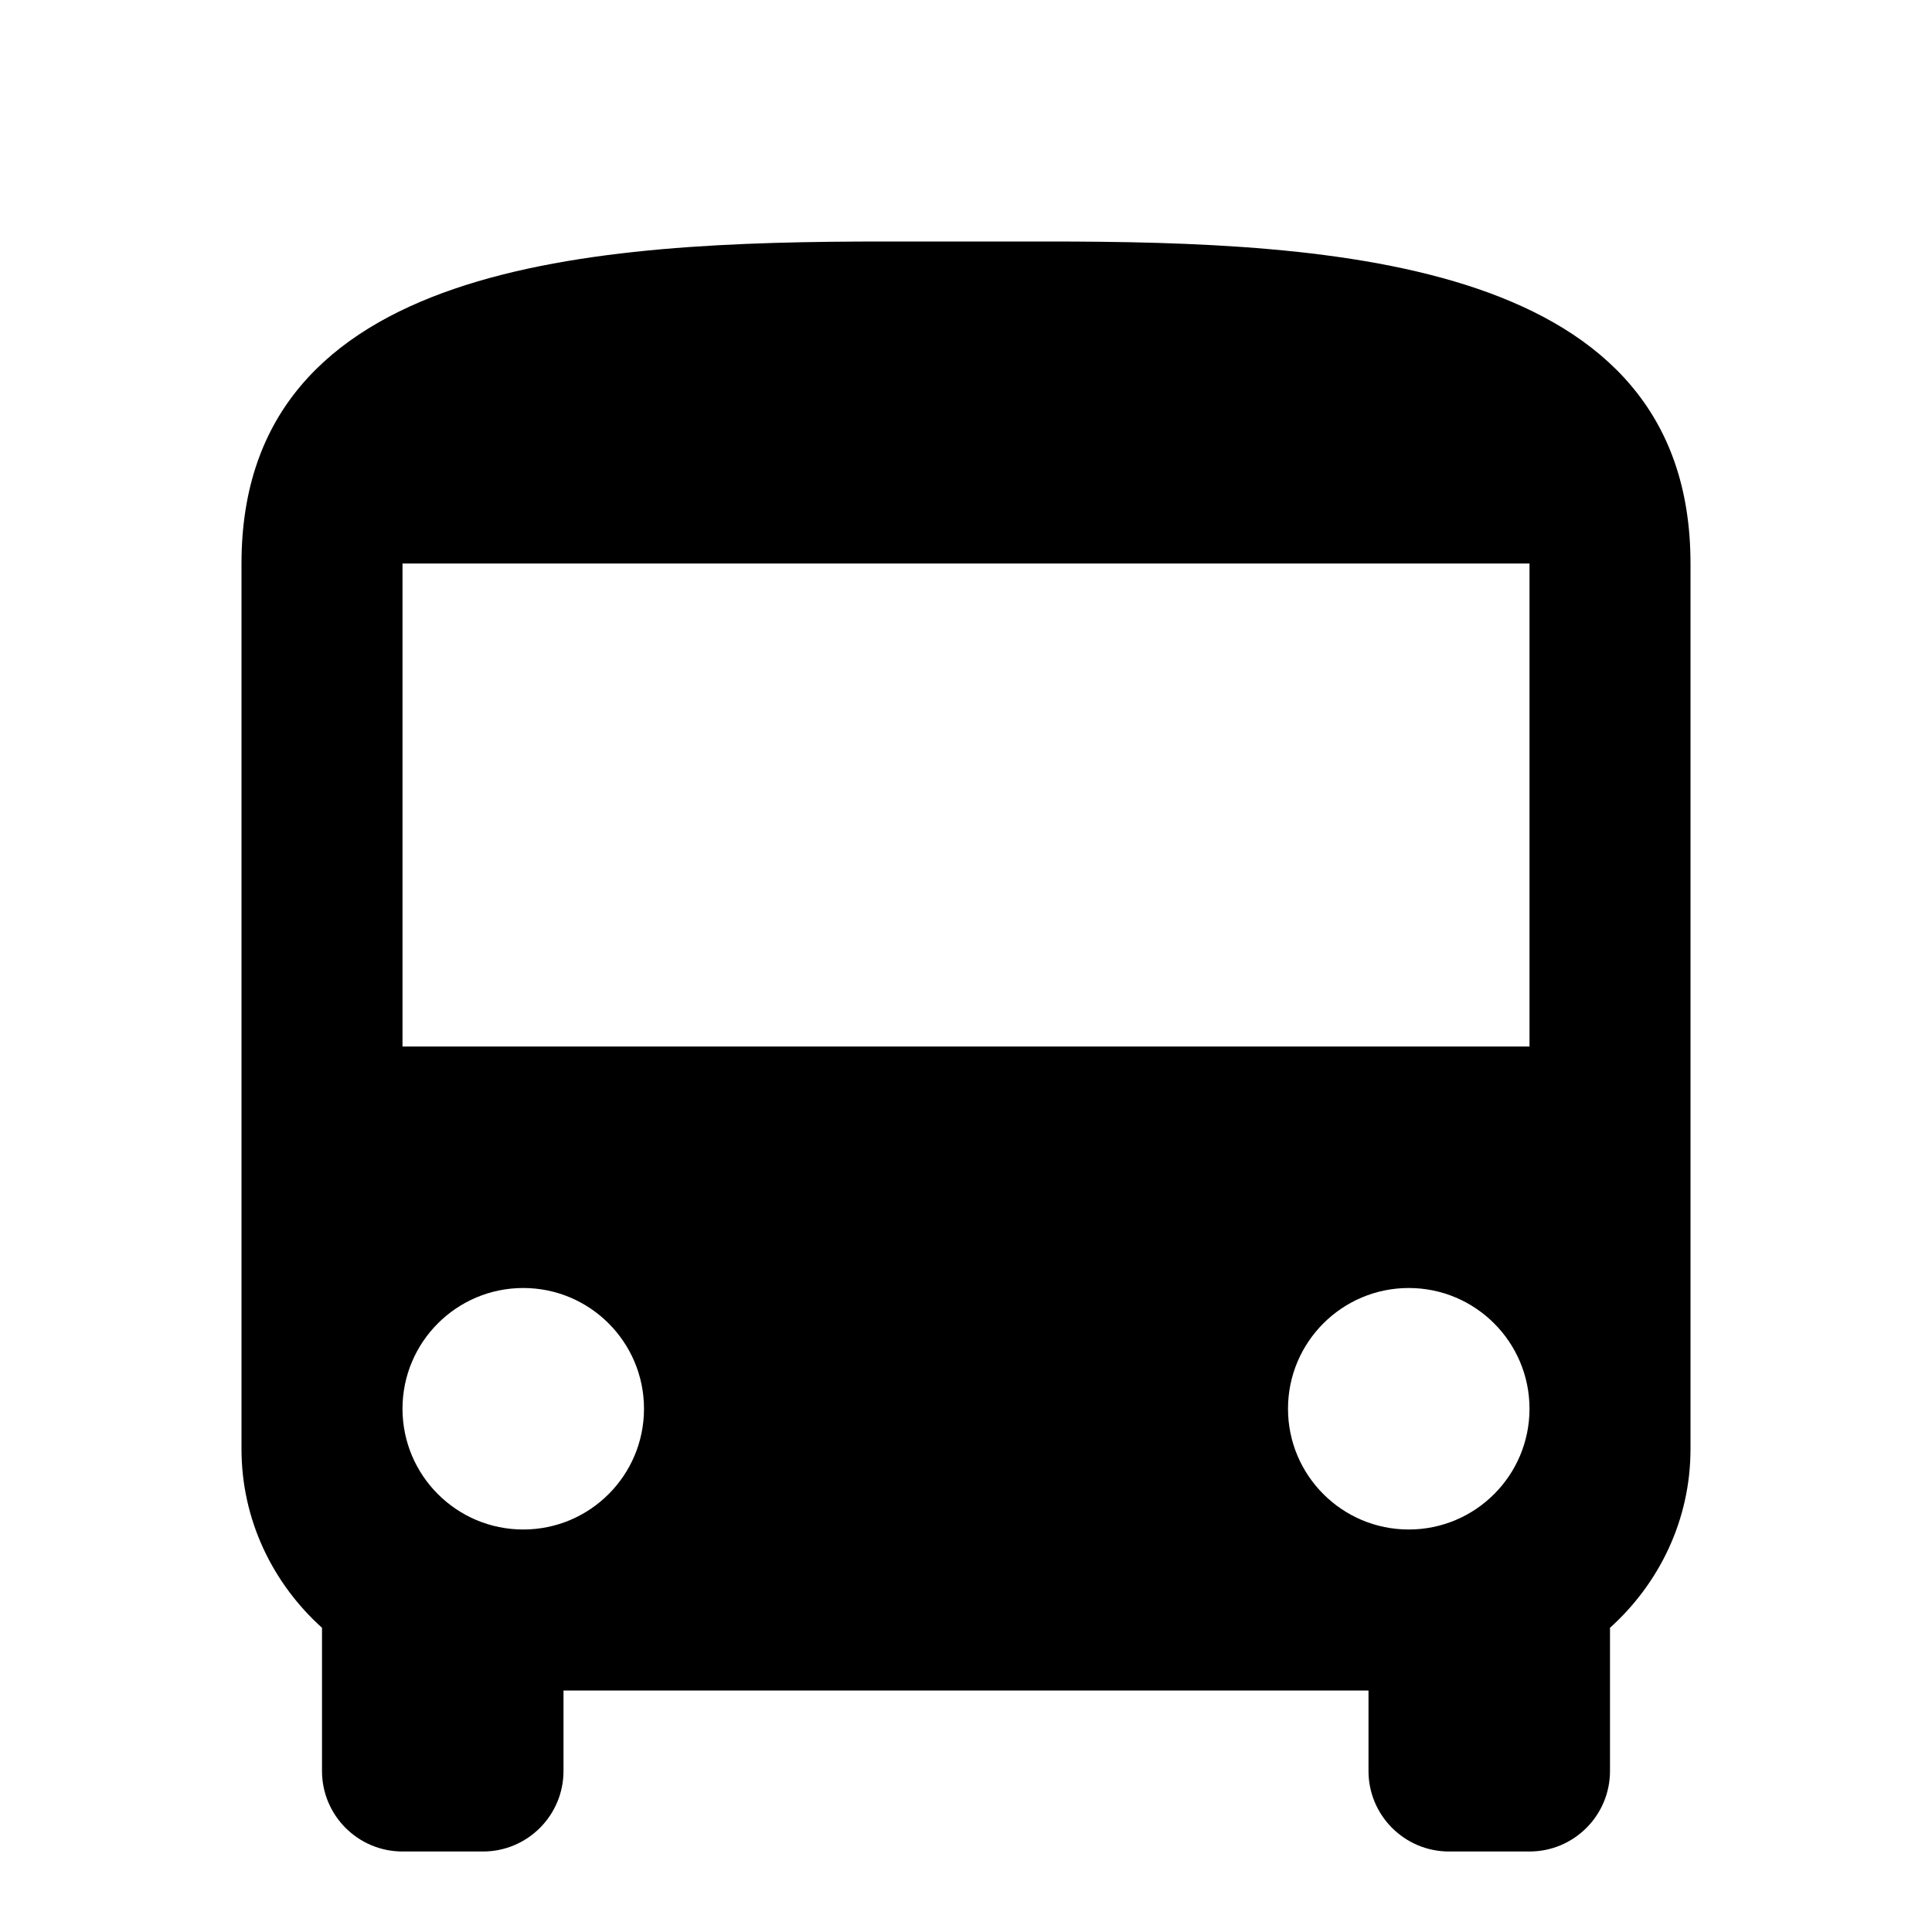
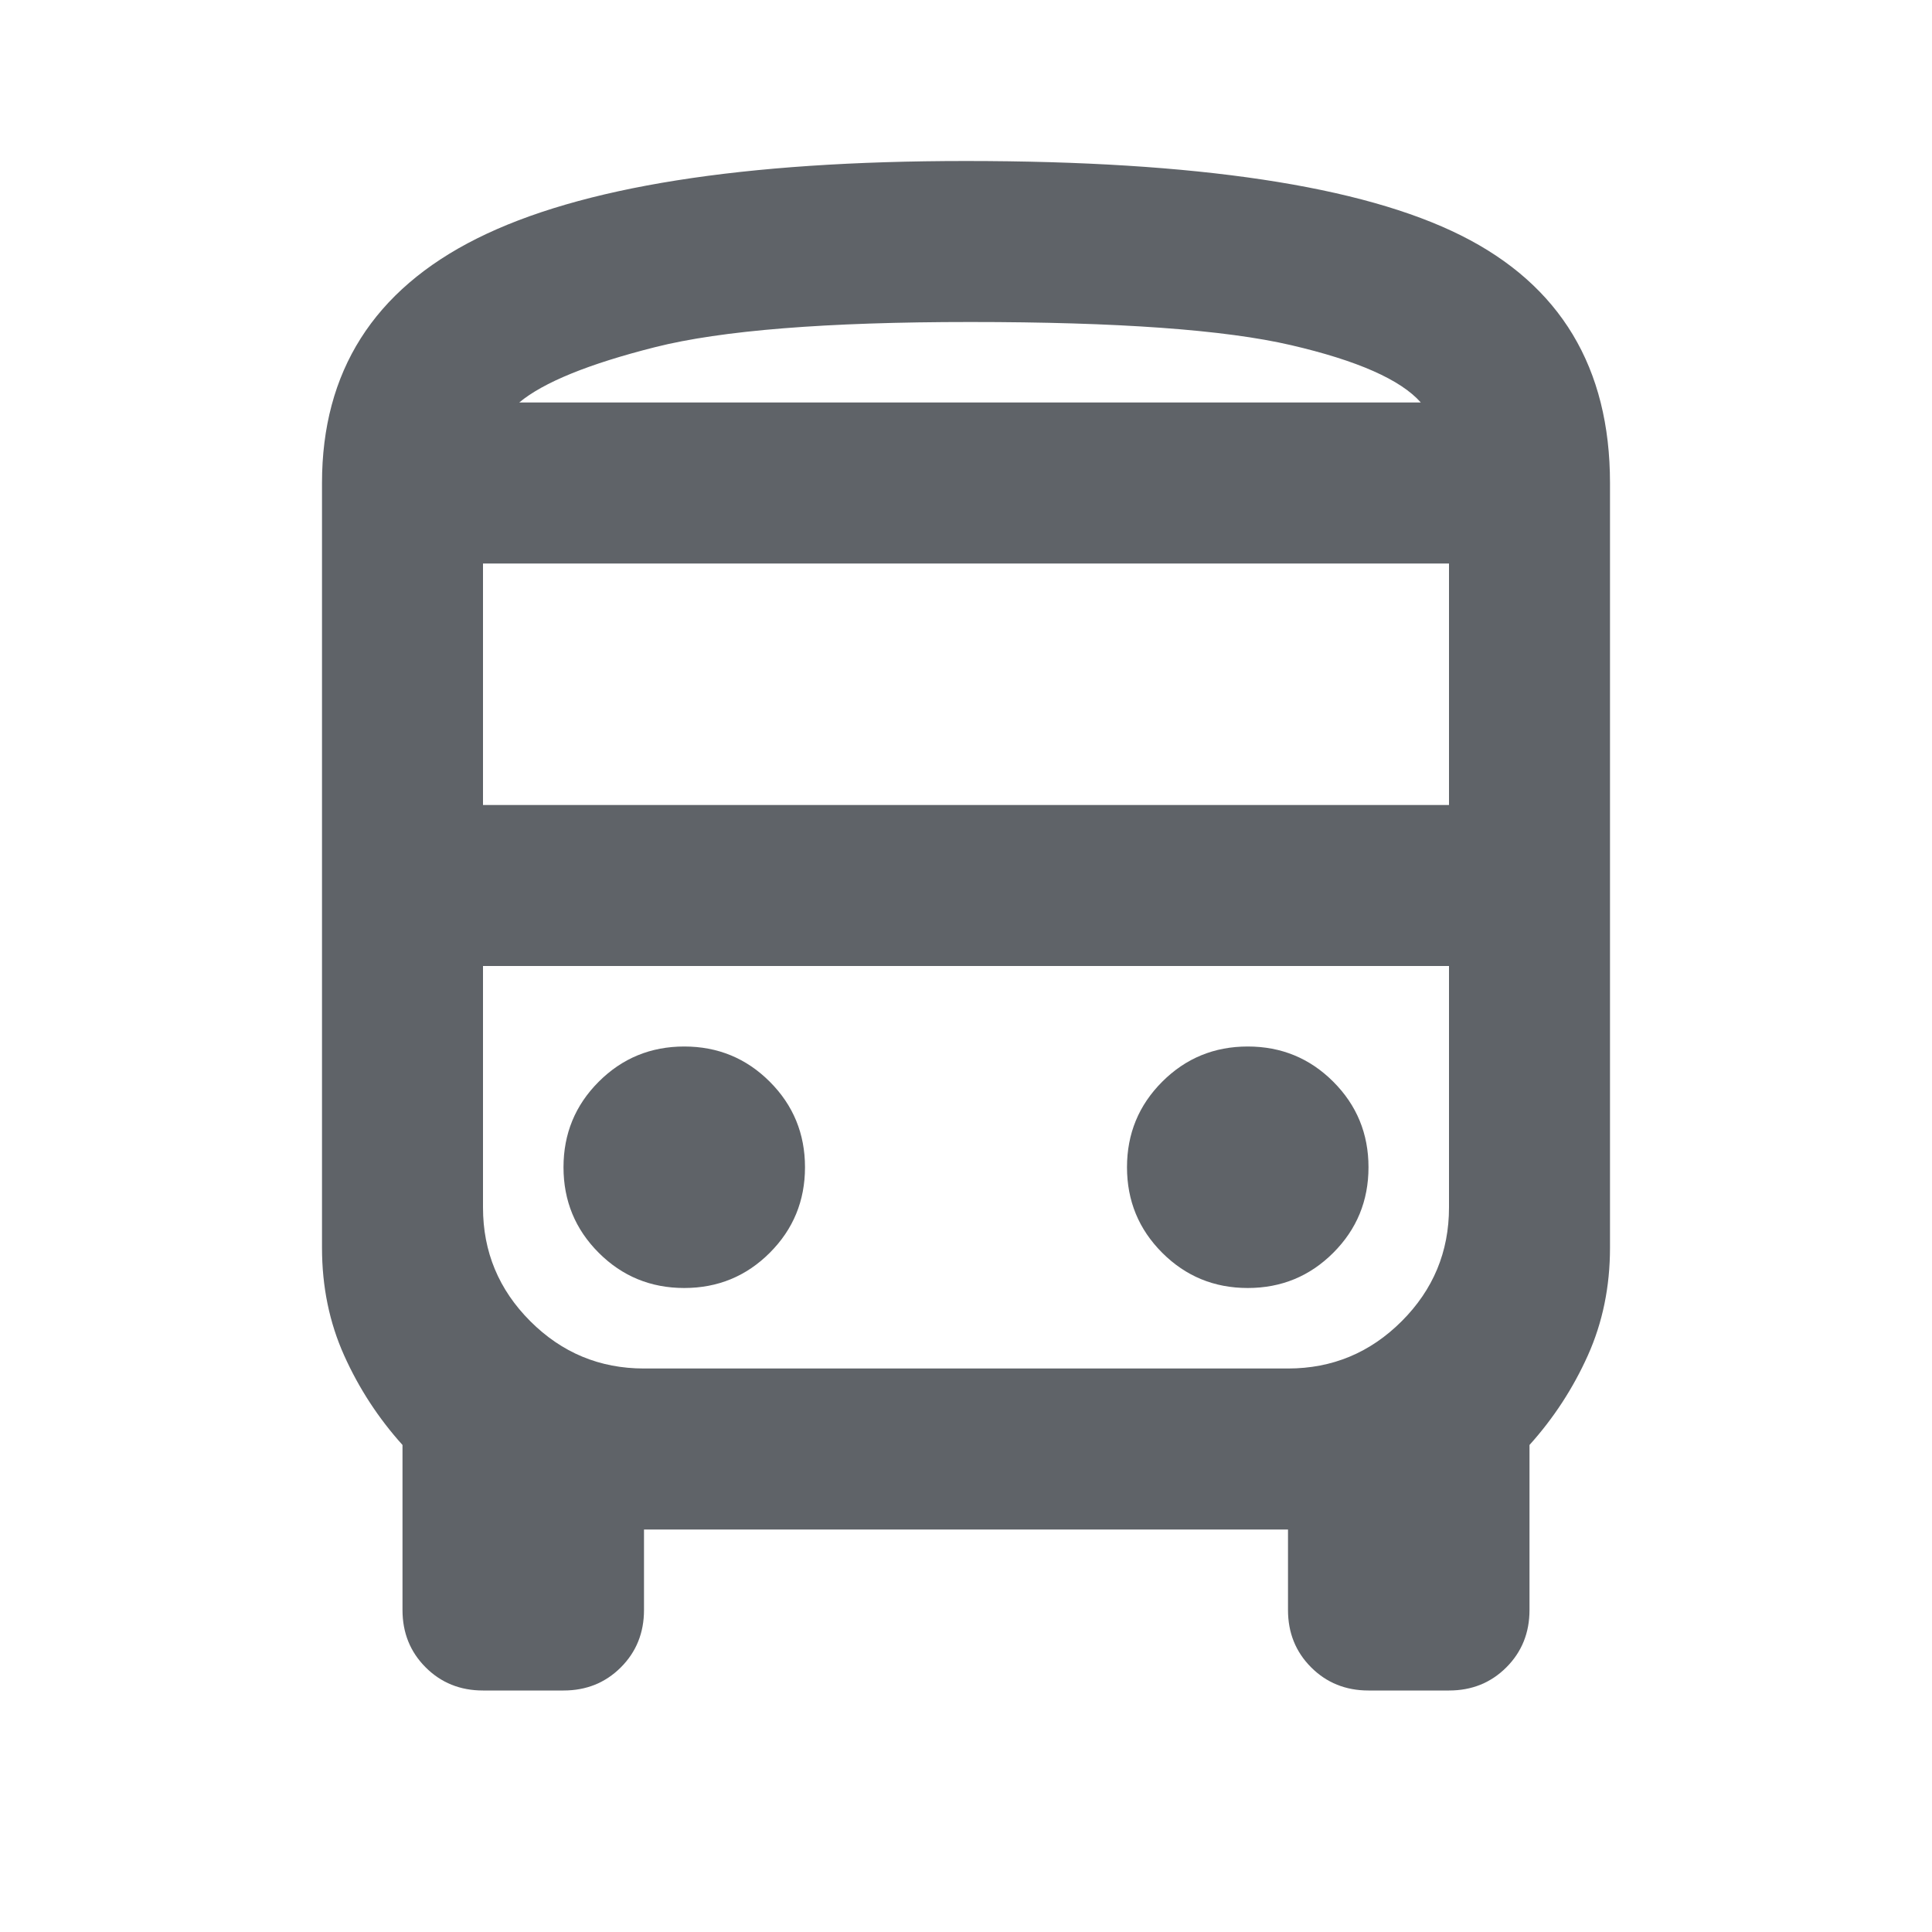
- <svg xmlns="http://www.w3.org/2000/svg" viewBox="0 0 24 24" width="24" height="24" fill="#000000">
-   <path d="M 11 3 C 7.375 3 3 3.237 3 7 L 3 18 C 3 18.885 3.391 19.672 4 20.221 L 4 22 C 4 22.552 4.448 23 5 23 L 6 23 C 6.552 23 7 22.552 7 22 L 7 21 L 17 21 L 17 22 C 17 22.552 17.448 23 18 23 L 19 23 C 19.552 23 20 22.552 20 22 L 20 20.221 C 20.609 19.672 21 18.885 21 18 L 21 7 C 21 3.237 16.625 3 13 3 L 11 3 z M 5 7 L 19 7 L 19 13 L 5 13 L 5 7 z M 6.5 16 C 7.328 16 8 16.672 8 17.5 C 8 18.328 7.328 19 6.5 19 C 5.672 19 5 18.328 5 17.5 C 5 16.672 5.672 16 6.5 16 z M 17.5 16 C 18.328 16 19 16.672 19 17.5 C 19 18.328 18.328 19 17.5 19 C 16.672 19 16 18.328 16 17.5 C 16 16.672 16.672 16 17.5 16 z" fill="#000000" />
+ <svg xmlns="http://www.w3.org/2000/svg" height="24px" viewBox="0 -960 960 960" width="24px" fill="#5f6368">
+   <path d="M240-120q-17 0-28.5-11.5T200-160v-82q-18-20-29-44.5T160-340v-380q0-83 77-121.5T480-880q172 0 246 37t74 123v380q0 29-11 53.5T760-242v82q0 17-11.5 28.5T720-120h-40q-17 0-28.5-11.5T640-160v-40H320v40q0 17-11.5 28.5T280-120h-40Zm242-640h224-448 224Zm158 280H240h480-80Zm-400-80h480v-120H240v120Zm100 240q25 0 42.5-17.5T400-380q0-25-17.5-42.5T340-440q-25 0-42.5 17.5T280-380q0 25 17.5 42.5T340-320Zm280 0q25 0 42.5-17.5T680-380q0-25-17.5-42.5T620-440q-25 0-42.5 17.5T560-380q0 25 17.5 42.5T620-320ZM258-760h448q-15-17-64.5-28.5T482-800q-107 0-156.5 12.5T258-760Zm62 480h320q33 0 56.5-23.5T720-360v-120H240v120q0 33 23.5 56.5T320-280Z" />
</svg>
